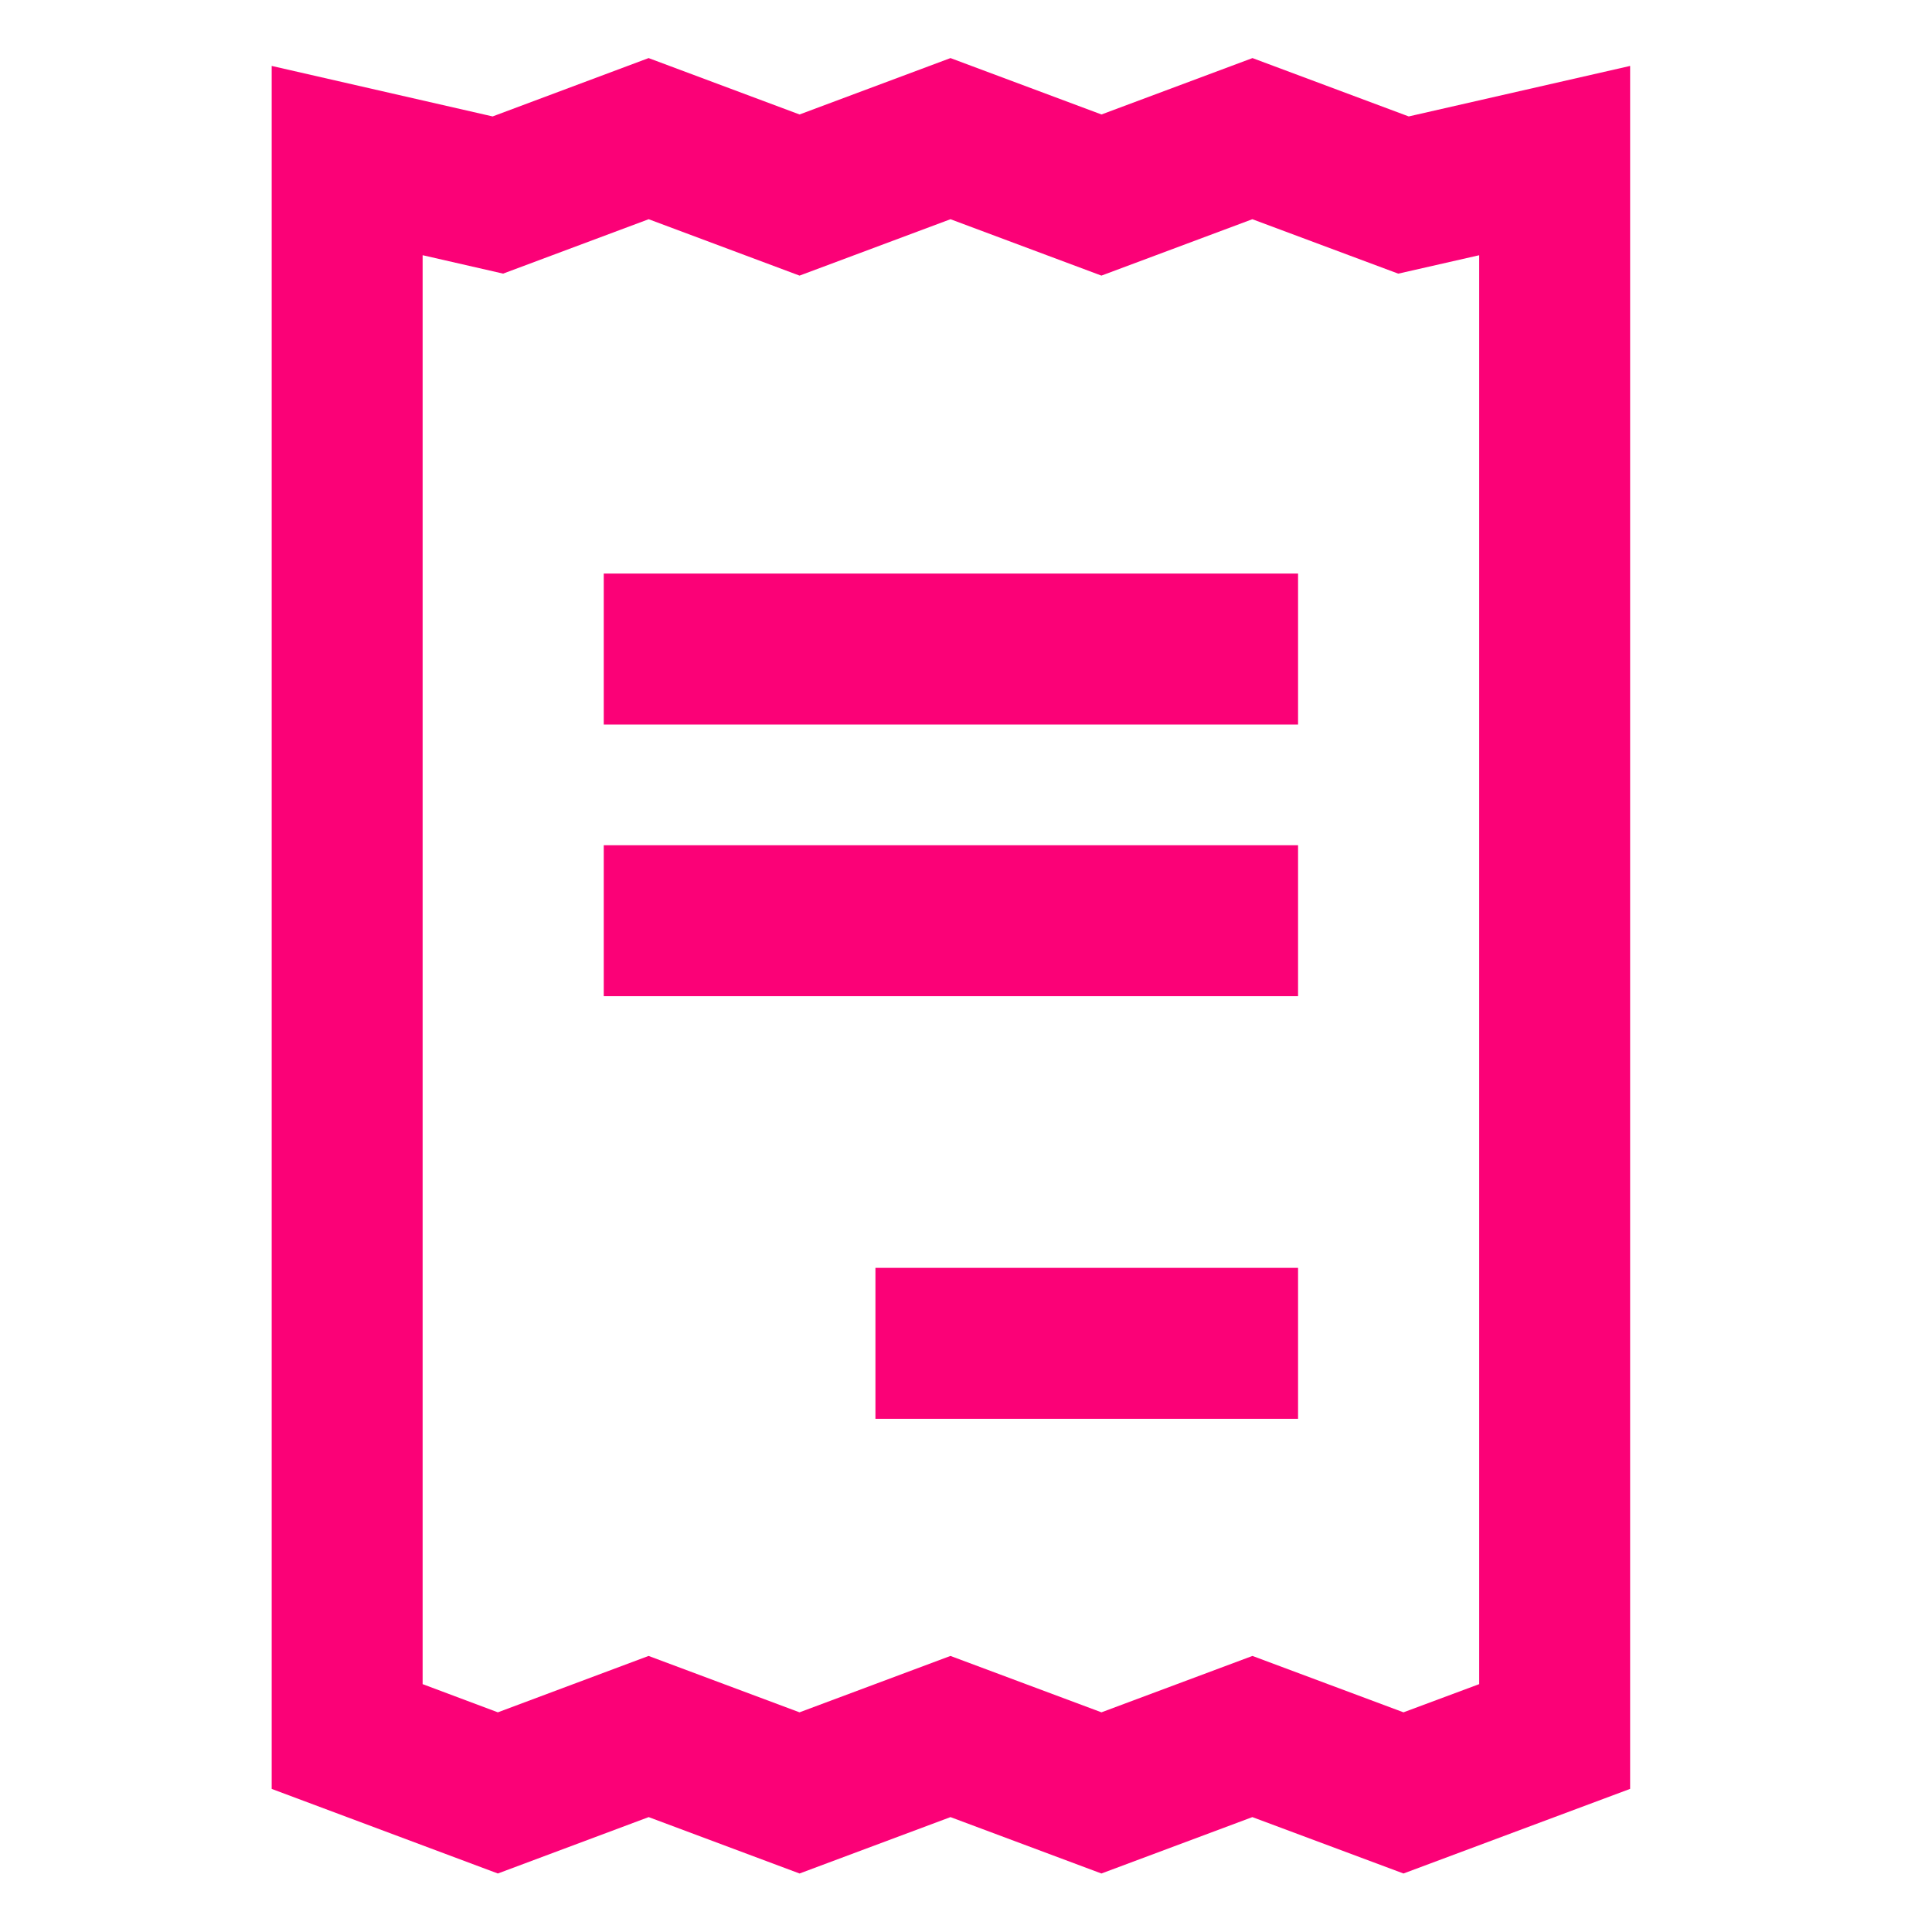
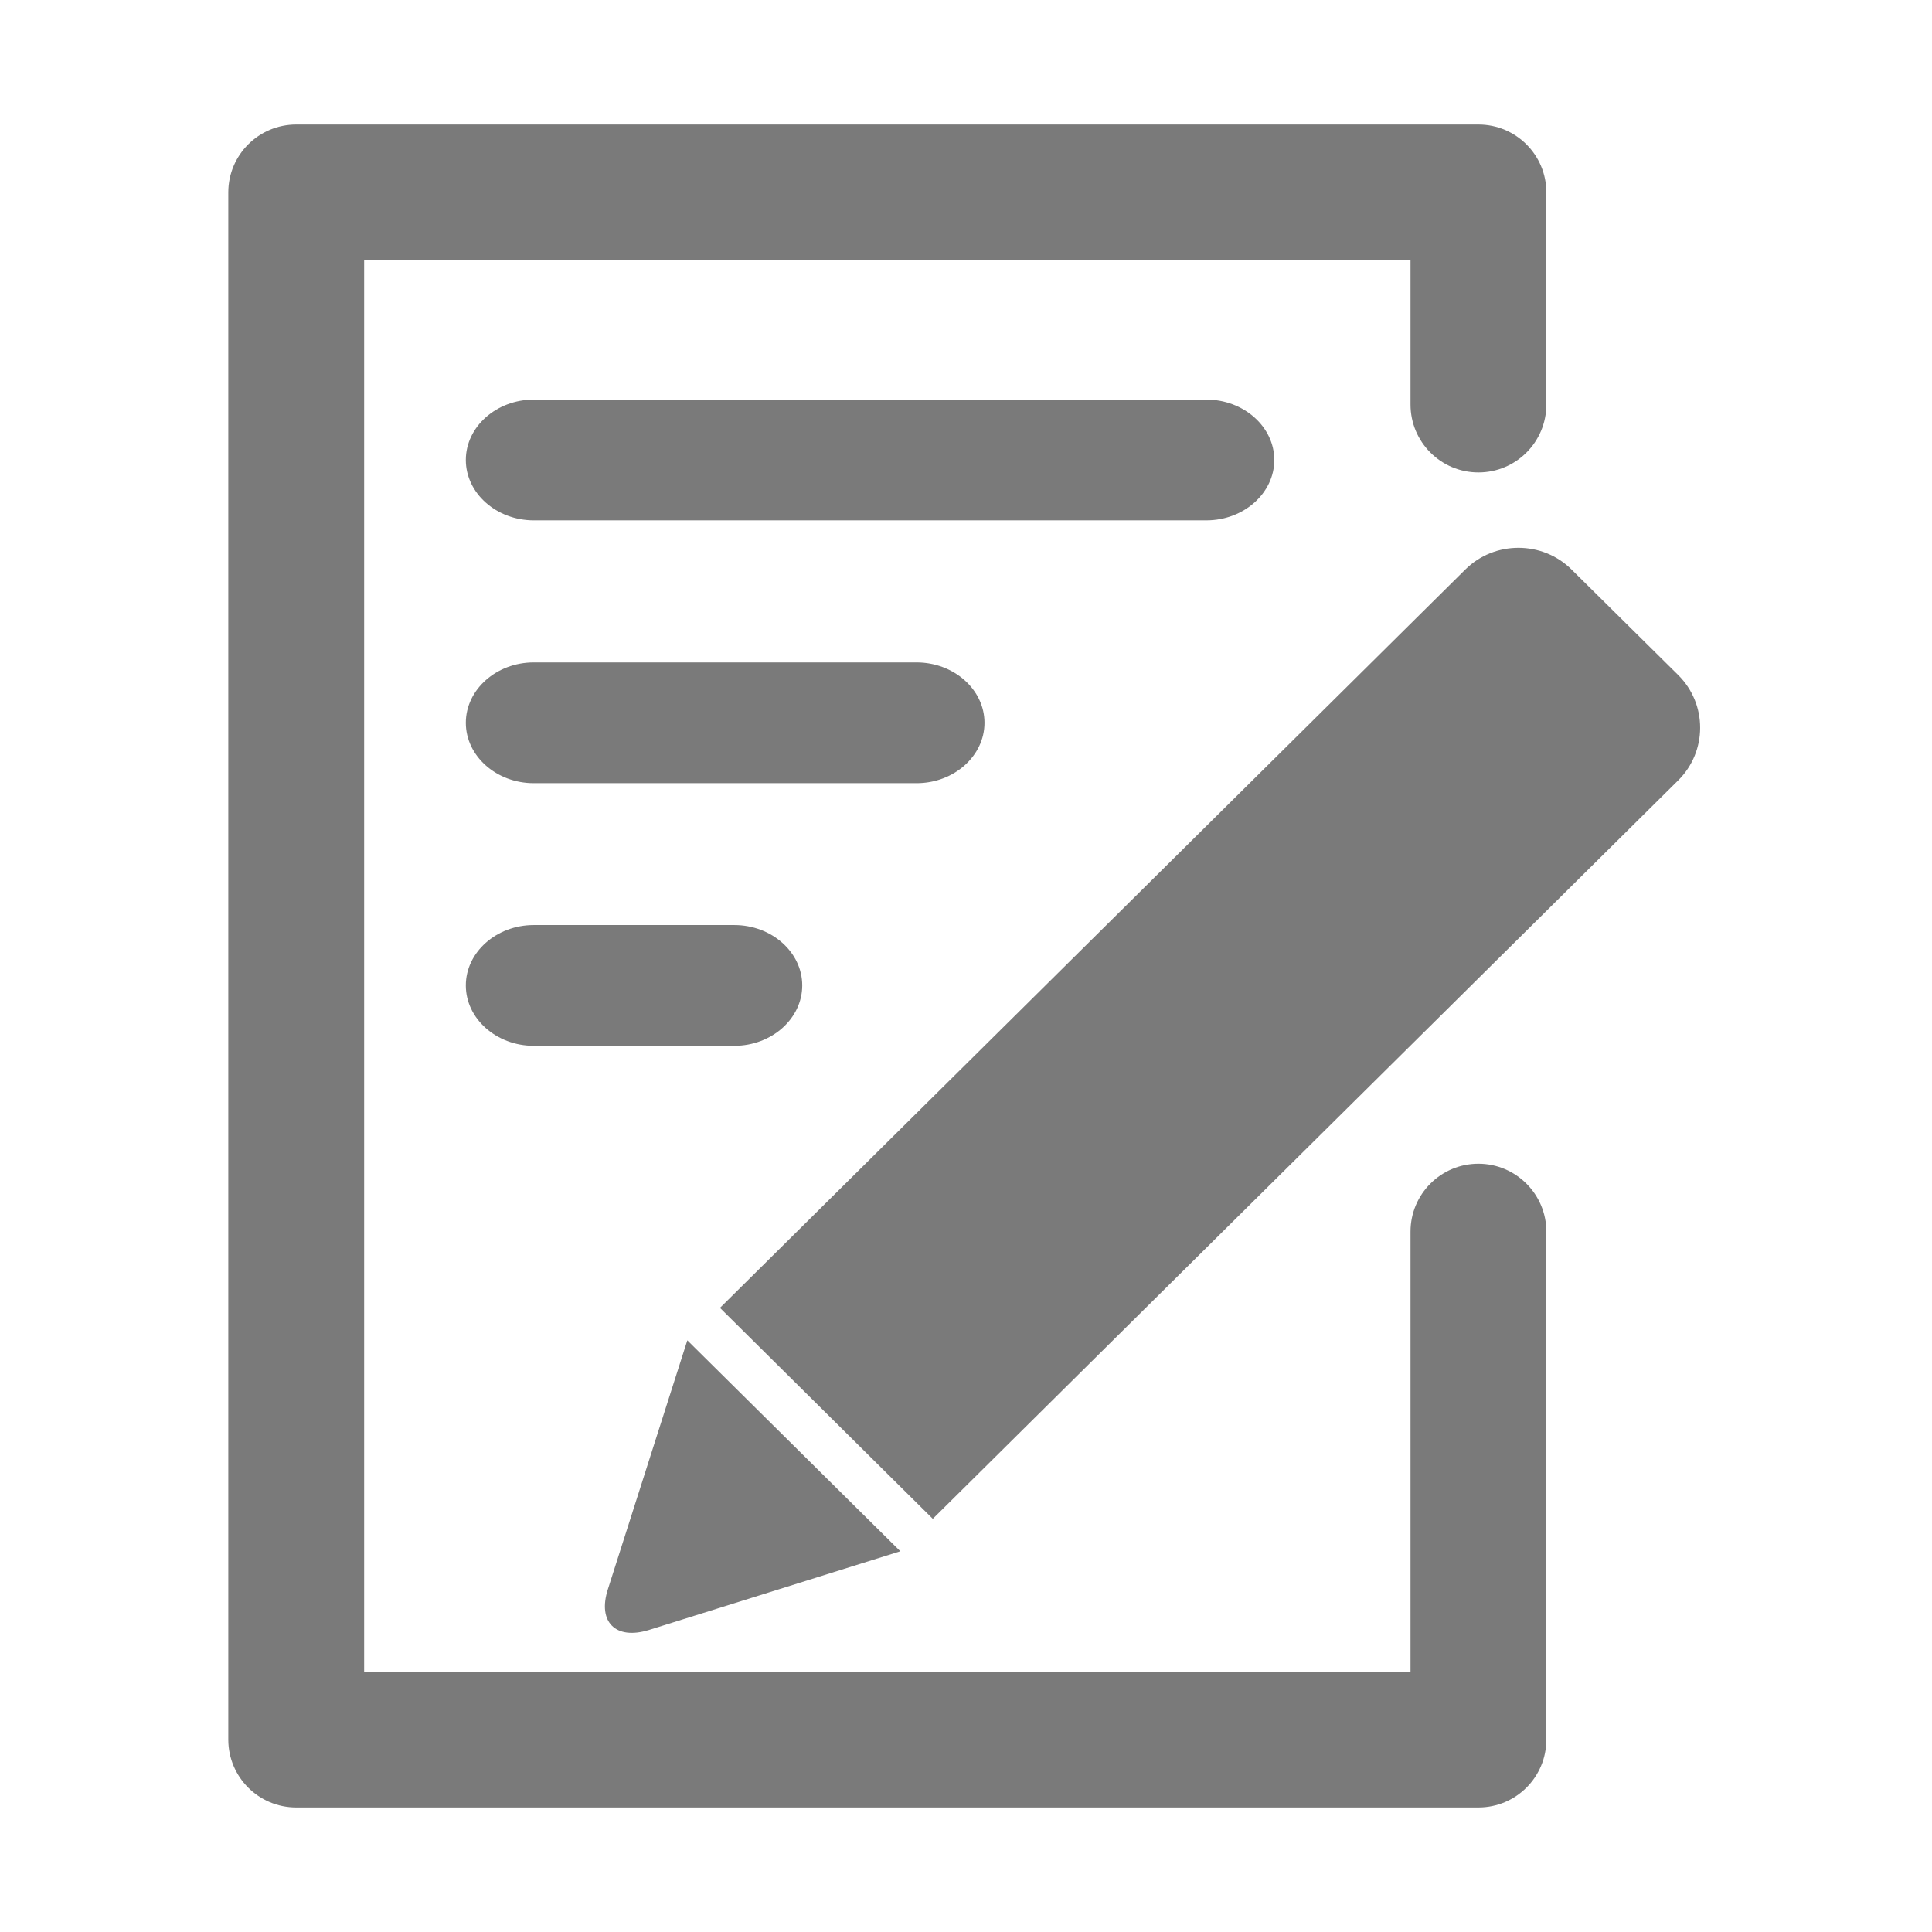
<svg xmlns="http://www.w3.org/2000/svg" class="icon" width="200px" height="200.00px" viewBox="0 0 1024 1024" version="1.1">
-   <path d="M320 528h368v-80H320v80z m144 224h224v-80H464v80zM746.656 61.712L663.84 30.784l-80.032 29.888-80.032-29.888-80 29.888-80-29.888-82.672 30.928L144 34.944V948.16l119.872 44.832 79.936-29.888 79.968 29.888 80-29.888 80 29.888 80-29.888 80.096 29.888L864 948.144V34.944l-117.344 26.768zM784 892.624l-40.128 14.944-80.048-29.888-80.032 29.888-80.032-29.888-80 29.888-80-29.888-79.888 29.888L224 892.624V135.264l42.656 9.76 77.152-28.832 79.968 29.888 80-29.888 80 29.888 80-29.888 77.328 28.848L784 135.28v757.344zM320 384h368v-80H320v80z" fill="#fb0177" />
+   <path d="M889.5 357.8L833 301.9c-15.5-15.4-40.9-15.4-56.4 0l-395 391.3L494.4 805l395-391.3c15.6-15.4 15.6-40.5 0.1-55.9zM344 863.9l133.2-41.7-112.9-111.8-42.1 131.9c-5.6 17.4 4.1 27.1 21.8 21.6zM675.4 243.8c0-17.6-16.2-32-36-32H282.9c-19.8 0-36 14.4-36 32s16.2 32 36 32h356.5c19.8 0 36-14.4 36-32zM521.8 383.1c0-17.6-16.2-32-36-32H282.9c-19.8 0-36 14.4-36 32s16.2 32 36 32h202.9c19.8 0 36-14.4 36-32zM425.2 522.3c0-17.6-16.2-32-36-32H282.9c-19.8 0-36 14.4-36 32s16.2 32 36 32h106.3c19.8 0 36-14.4 36-32z" fill="#7a7a7a" />
+   <path d="M783.6 616.8c-19.9 0-36 16.1-36 36V886H193V138h554.6v76.4c0 19.9 16.1 36 36 36s36-16.1 36-36V102c0-19.9-16.1-36-36-36H157c-19.9 0-36 16.1-36 36v820c0 19.9 16.1 36 36 36h626.6c19.9 0 36-16.1 36-36V652.8c0-19.9-16.2-36-36-36z" fill="#7a7a7a" />
</svg>
